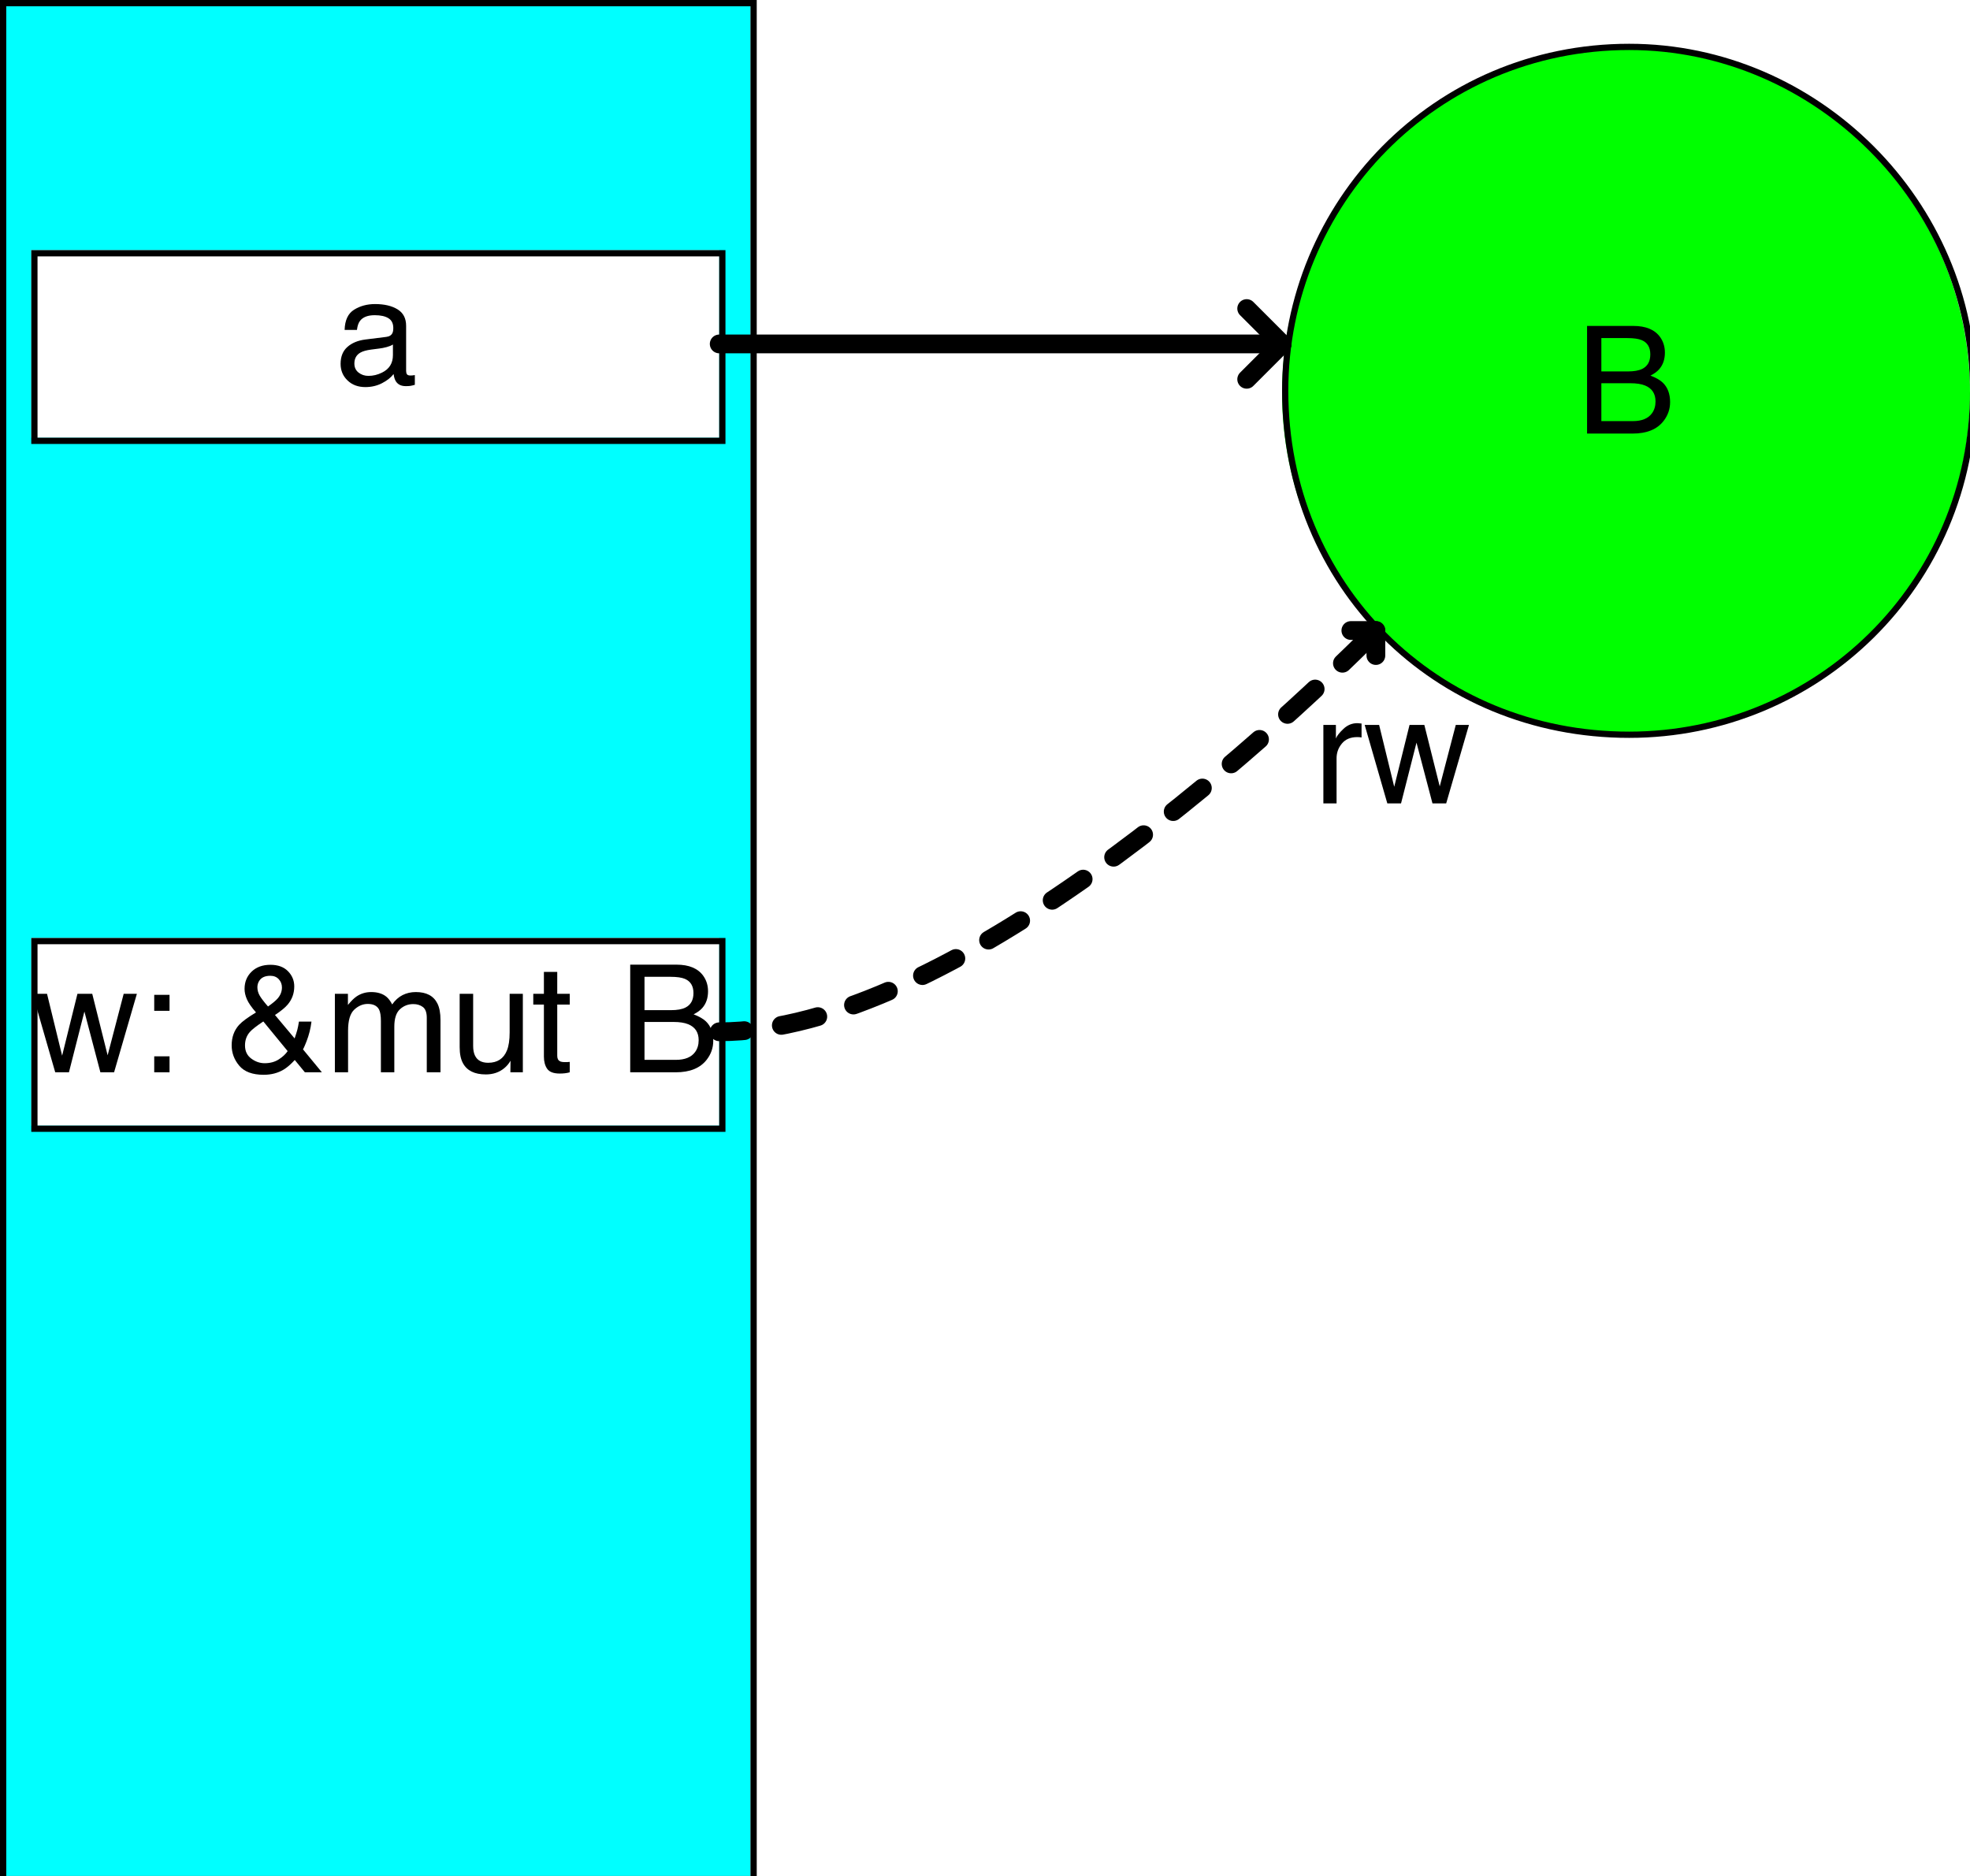
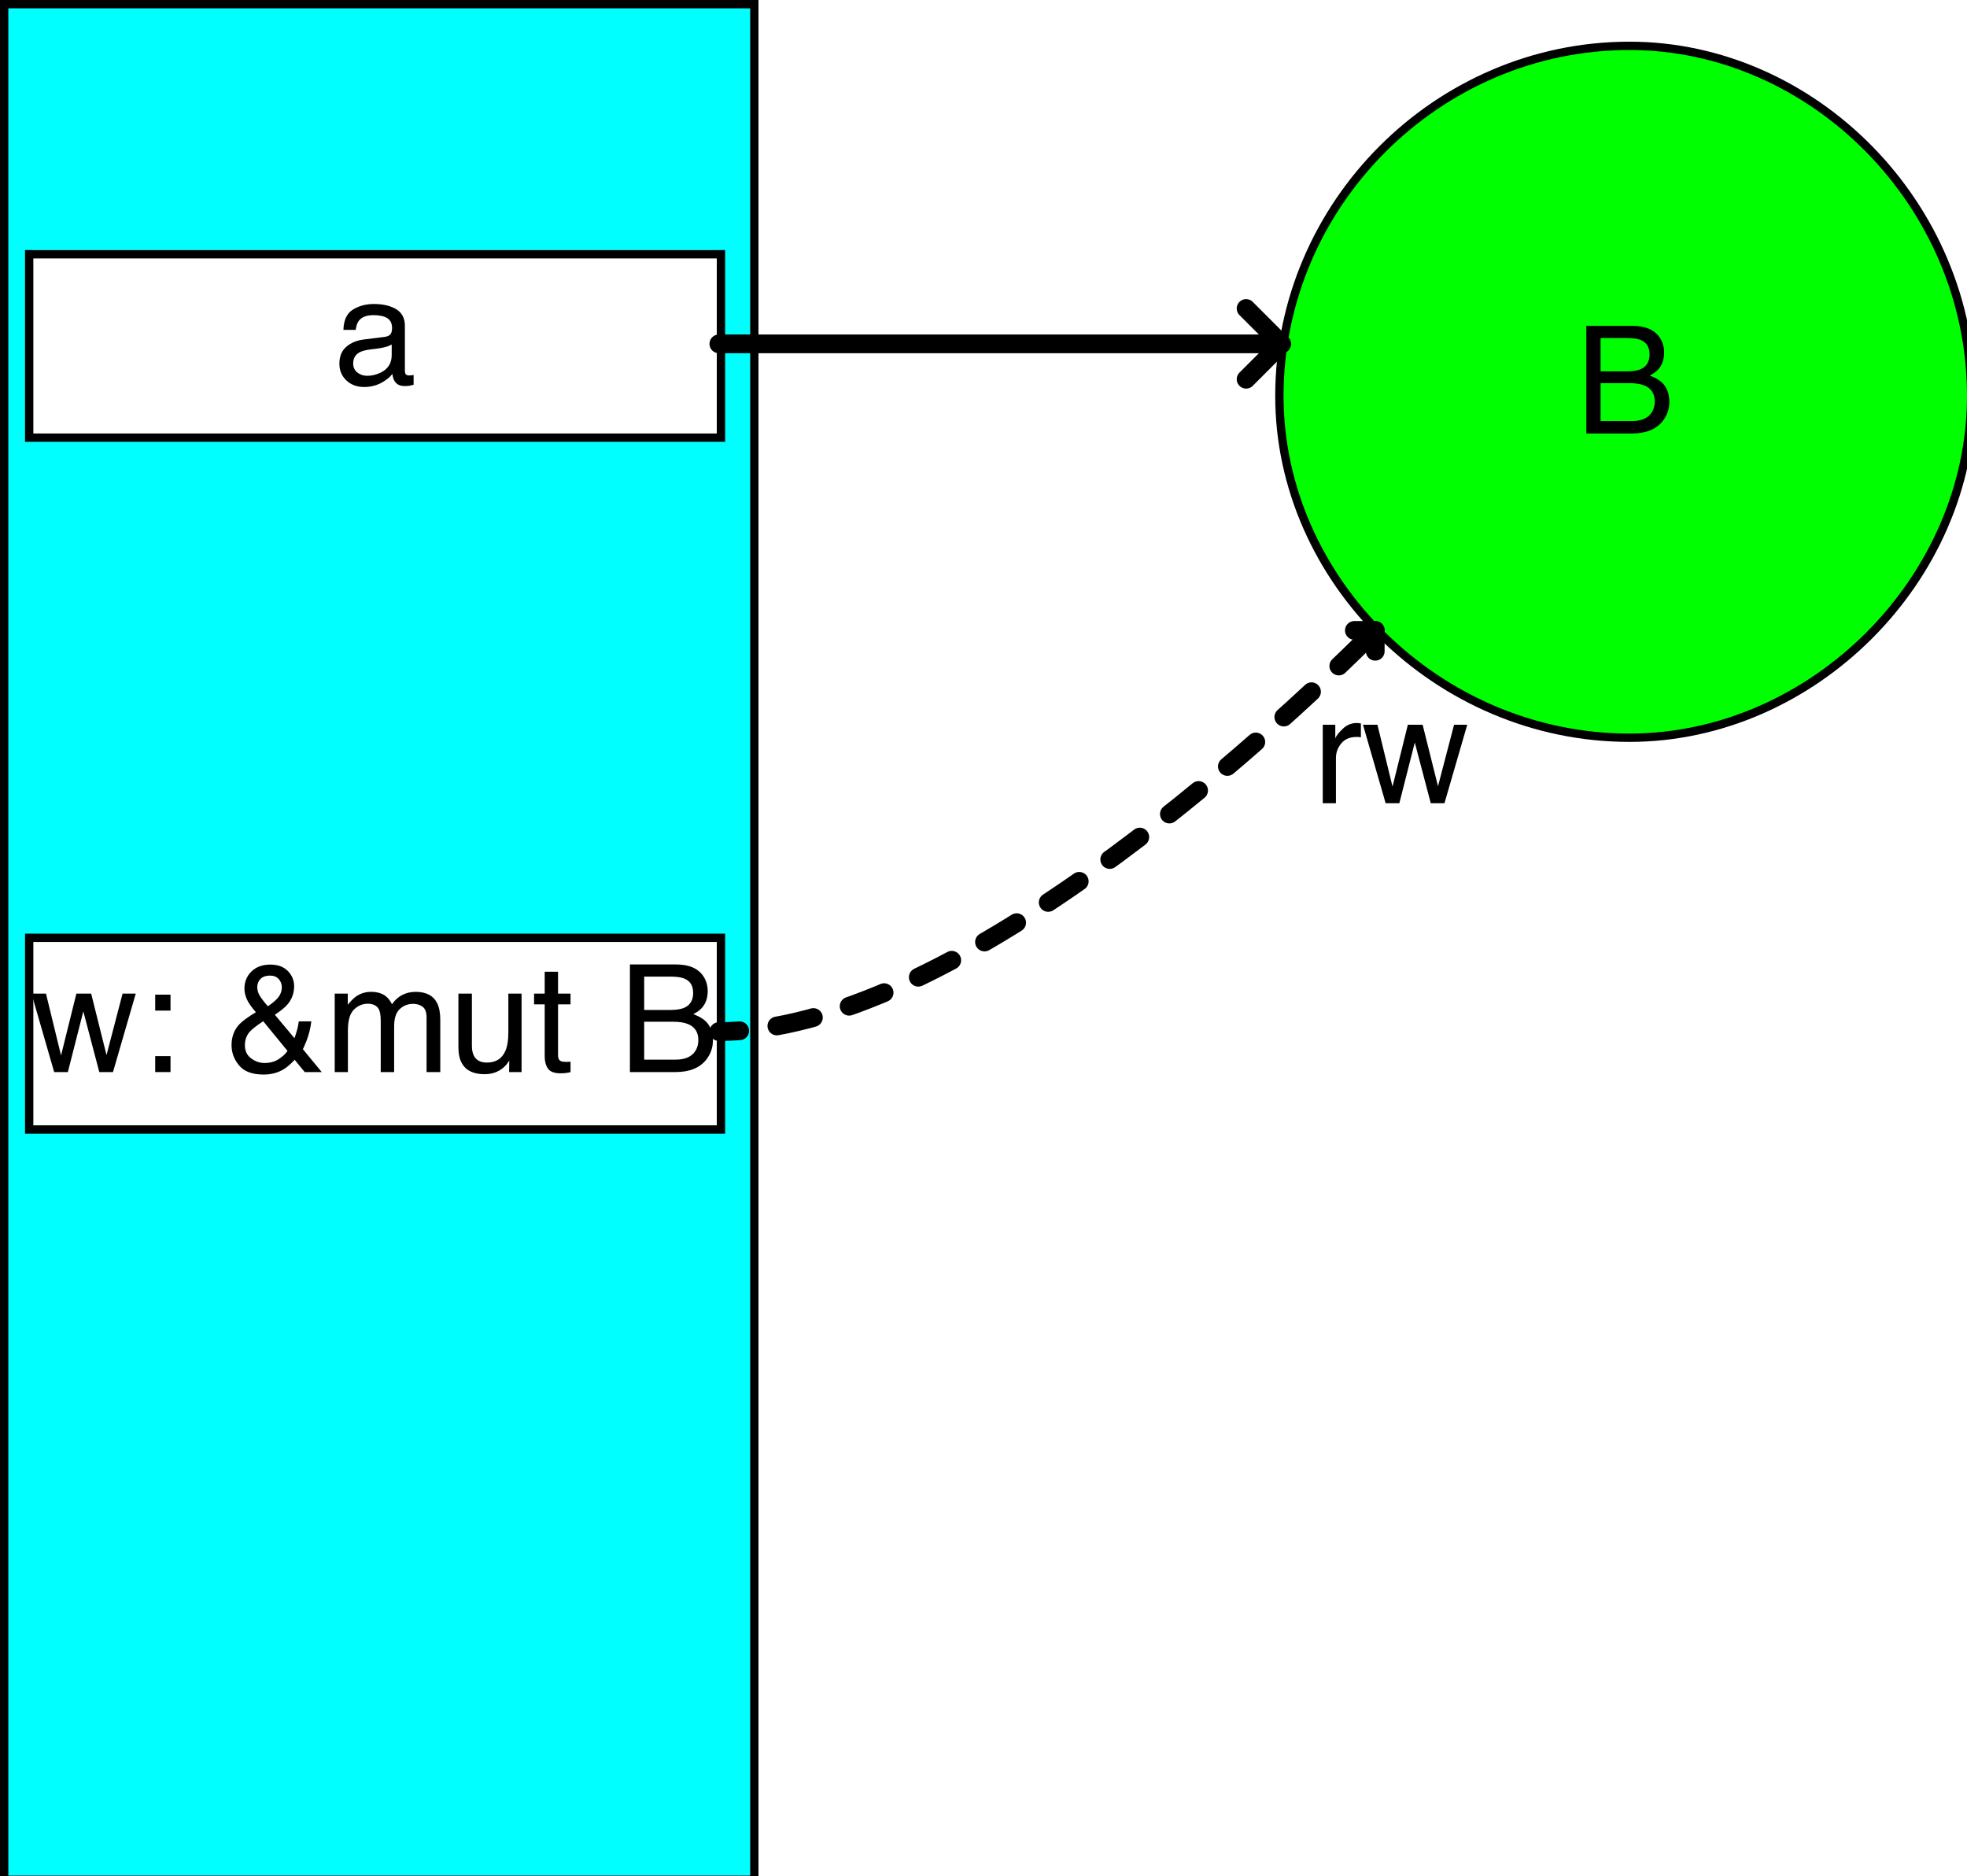
- <svg xmlns="http://www.w3.org/2000/svg" xmlns:xlink="http://www.w3.org/1999/xlink" width="315pt" height="300pt" viewBox="0 0 315 300" version="1.1">
+ <svg xmlns="http://www.w3.org/2000/svg" xmlns:xlink="http://www.w3.org/1999/xlink" width="236pt" height="225pt" viewBox="0 0 236 225" version="1.1">
  <defs>
    <g>
      <symbol overflow="visible" id="glyph0-0">
        <path style="stroke:none;" d="" />
      </symbol>
      <symbol overflow="visible" id="glyph0-1">
-         <path style="stroke:none;" d="M 8.297 -9.938 C 9.281 -9.938 10.047 -10.074 10.594 -10.348 C 11.453 -10.777 11.883 -11.551 11.883 -12.668 C 11.883 -13.793 11.426 -14.551 10.512 -14.941 C 9.996 -15.16 9.23 -15.27 8.215 -15.27 L 4.055 -15.27 L 4.055 -9.938 Z M 9.082 -1.992 C 10.512 -1.992 11.531 -2.406 12.141 -3.234 C 12.523 -3.758 12.715 -4.391 12.715 -5.133 C 12.715 -6.383 12.156 -7.234 11.039 -7.688 C 10.445 -7.93 9.66 -8.051 8.684 -8.051 L 4.055 -8.051 L 4.055 -1.992 Z M 1.77 -17.215 L 9.164 -17.215 C 11.18 -17.215 12.613 -16.613 13.465 -15.41 C 13.965 -14.699 14.215 -13.879 14.215 -12.949 C 14.215 -11.863 13.906 -10.973 13.289 -10.277 C 12.969 -9.91 12.508 -9.574 11.906 -9.27 C 12.789 -8.934 13.449 -8.555 13.887 -8.133 C 14.66 -7.383 15.047 -6.348 15.047 -5.027 C 15.047 -3.918 14.699 -2.914 14.004 -2.016 C 12.965 -0.672 11.312 0 9.047 0 L 1.77 0 Z " />
+         <path style="stroke:none;" d="M 6.223 -7.453 C 6.961 -7.453 7.535 -7.555 7.945 -7.762 C 8.59 -8.082 8.914 -8.664 8.914 -9.5 C 8.914 -10.344 8.57 -10.914 7.883 -11.207 C 7.496 -11.371 6.922 -11.453 6.16 -11.453 L 3.039 -11.453 L 3.039 -7.453 Z M 6.812 -1.492 C 7.883 -1.492 8.648 -1.805 9.105 -2.426 C 9.391 -2.82 9.535 -3.293 9.535 -3.852 C 9.535 -4.789 9.117 -5.426 8.281 -5.766 C 7.836 -5.945 7.246 -6.039 6.512 -6.039 L 3.039 -6.039 L 3.039 -1.492 Z M 1.328 -12.91 L 6.875 -12.91 C 8.387 -12.91 9.461 -12.461 10.098 -11.559 C 10.473 -11.023 10.66 -10.41 10.66 -9.711 C 10.66 -8.898 10.43 -8.23 9.969 -7.707 C 9.727 -7.434 9.383 -7.18 8.93 -6.953 C 9.594 -6.699 10.086 -6.414 10.414 -6.102 C 10.996 -5.539 11.285 -4.762 11.285 -3.77 C 11.285 -2.938 11.023 -2.188 10.504 -1.512 C 9.723 -0.504 8.484 0 6.785 0 L 1.328 0 Z " />
      </symbol>
      <symbol overflow="visible" id="glyph0-2">
-         <path style="stroke:none;" d="M 1.969 -16.055 L 4.102 -16.055 L 4.102 -12.551 L 6.105 -12.551 L 6.105 -10.828 L 4.102 -10.828 L 4.102 -2.637 C 4.102 -2.199 4.25 -1.906 4.547 -1.758 C 4.711 -1.672 4.984 -1.629 5.367 -1.629 C 5.469 -1.629 5.578 -1.633 5.695 -1.633 C 5.812 -1.637 5.949 -1.648 6.105 -1.664 L 6.105 0 C 5.863 0.07 5.609 0.121 5.352 0.152 C 5.09 0.184 4.805 0.199 4.5 0.199 C 3.516 0.199 2.848 -0.055 2.496 -0.555 C 2.145 -1.059 1.969 -1.715 1.969 -2.52 L 1.969 -10.828 L 0.27 -10.828 L 0.27 -12.551 L 1.969 -12.551 Z " />
+         <path style="stroke:none;" d="" />
      </symbol>
      <symbol overflow="visible" id="glyph0-3">
-         <path style="stroke:none;" d="M 3.656 -12.551 L 3.656 -4.219 C 3.656 -3.578 3.758 -3.055 3.961 -2.648 C 4.336 -1.898 5.035 -1.523 6.059 -1.523 C 7.527 -1.523 8.527 -2.18 9.059 -3.492 C 9.348 -4.195 9.492 -5.16 9.492 -6.387 L 9.492 -12.551 L 11.602 -12.551 L 11.602 0 L 9.609 0 L 9.633 -1.852 C 9.359 -1.375 9.02 -0.973 8.613 -0.645 C 7.809 0.012 6.832 0.34 5.684 0.34 C 3.895 0.34 2.676 -0.258 2.027 -1.453 C 1.676 -2.094 1.5 -2.949 1.5 -4.02 L 1.5 -12.551 Z " />
+         <path style="stroke:none;" d="M 1.477 -12.039 L 3.078 -12.039 L 3.078 -9.414 L 4.578 -9.414 L 4.578 -8.121 L 3.078 -8.121 L 3.078 -1.977 C 3.078 -1.648 3.188 -1.43 3.41 -1.32 C 3.531 -1.254 3.738 -1.223 4.023 -1.223 C 4.102 -1.223 4.184 -1.223 4.273 -1.227 C 4.359 -1.23 4.461 -1.234 4.578 -1.25 L 4.578 0 C 4.398 0.055 4.207 0.09 4.012 0.113 C 3.816 0.137 3.602 0.148 3.375 0.148 C 2.637 0.148 2.137 -0.039 1.871 -0.418 C 1.609 -0.797 1.477 -1.285 1.477 -1.891 L 1.477 -8.121 L 0.203 -8.121 L 0.203 -9.414 L 1.477 -9.414 Z " />
      </symbol>
      <symbol overflow="visible" id="glyph0-4">
-         <path style="stroke:none;" d="M 1.547 -12.551 L 3.633 -12.551 L 3.633 -10.77 C 4.133 -11.387 4.586 -11.836 4.992 -12.117 C 5.688 -12.594 6.477 -12.832 7.359 -12.832 C 8.359 -12.832 9.164 -12.586 9.773 -12.094 C 10.117 -11.812 10.43 -11.398 10.711 -10.852 C 11.18 -11.523 11.73 -12.023 12.363 -12.344 C 12.996 -12.668 13.707 -12.832 14.496 -12.832 C 16.184 -12.832 17.332 -12.223 17.941 -11.004 C 18.27 -10.348 18.434 -9.465 18.434 -8.355 L 18.434 0 L 16.242 0 L 16.242 -8.719 C 16.242 -9.555 16.031 -10.129 15.617 -10.441 C 15.199 -10.754 14.688 -10.91 14.086 -10.91 C 13.258 -10.91 12.547 -10.633 11.945 -10.078 C 11.348 -9.523 11.051 -8.598 11.051 -7.301 L 11.051 0 L 8.906 0 L 8.906 -8.191 C 8.906 -9.043 8.805 -9.664 8.602 -10.055 C 8.281 -10.641 7.684 -10.934 6.809 -10.934 C 6.012 -10.934 5.289 -10.625 4.633 -10.008 C 3.98 -9.391 3.656 -8.273 3.656 -6.656 L 3.656 0 L 1.547 0 Z " />
+         <path style="stroke:none;" d="M 2.742 -9.414 L 2.742 -3.164 C 2.742 -2.684 2.82 -2.289 2.969 -1.984 C 3.25 -1.422 3.777 -1.141 4.543 -1.141 C 5.645 -1.141 6.395 -1.633 6.793 -2.617 C 7.012 -3.145 7.117 -3.871 7.117 -4.789 L 7.117 -9.414 L 8.703 -9.414 L 8.703 0 L 7.207 0 L 7.227 -1.391 C 7.02 -1.031 6.766 -0.73 6.461 -0.484 C 5.855 0.008 5.125 0.254 4.262 0.254 C 2.922 0.254 2.008 -0.195 1.52 -1.09 C 1.258 -1.57 1.125 -2.211 1.125 -3.016 L 1.125 -9.414 Z " />
      </symbol>
      <symbol overflow="visible" id="glyph0-5">
-         <path style="stroke:none;" d="M 8.391 -11.801 C 8.852 -12.332 9.082 -12.922 9.082 -13.57 C 9.082 -14.078 8.914 -14.516 8.578 -14.883 C 8.242 -15.25 7.789 -15.434 7.219 -15.434 C 6.352 -15.434 5.75 -15.145 5.414 -14.566 C 5.242 -14.27 5.156 -13.945 5.156 -13.594 C 5.156 -13.117 5.289 -12.66 5.547 -12.223 C 5.809 -11.785 6.246 -11.219 6.855 -10.523 C 7.598 -11.047 8.109 -11.473 8.391 -11.801 Z M 8.555 -2.051 C 9.18 -2.449 9.66 -2.895 9.996 -3.387 L 6.105 -8.133 C 5.004 -7.398 4.285 -6.836 3.949 -6.445 C 3.434 -5.859 3.176 -5.145 3.176 -4.301 C 3.176 -3.387 3.508 -2.684 4.18 -2.191 C 4.848 -1.699 5.559 -1.453 6.316 -1.453 C 7.184 -1.453 7.93 -1.652 8.555 -2.051 Z M 3.477 -11.684 C 3.23 -12.254 3.105 -12.805 3.105 -13.336 C 3.105 -14.445 3.48 -15.367 4.23 -16.094 C 4.98 -16.824 5.984 -17.191 7.242 -17.191 C 8.438 -17.191 9.371 -16.852 10.043 -16.172 C 10.715 -15.492 11.051 -14.68 11.051 -13.734 C 11.051 -12.633 10.703 -11.668 10.008 -10.84 C 9.602 -10.355 8.922 -9.797 7.969 -9.164 L 11.109 -5.414 C 11.32 -6.039 11.469 -6.508 11.547 -6.812 C 11.629 -7.121 11.715 -7.555 11.801 -8.109 L 13.805 -8.109 C 13.672 -7.008 13.406 -5.953 13.008 -4.938 C 12.609 -3.926 12.41 -3.52 12.41 -3.715 L 15.469 0 L 12.75 0 L 11.133 -1.969 C 10.492 -1.273 9.906 -0.766 9.375 -0.445 C 8.445 0.117 7.375 0.398 6.164 0.398 C 4.375 0.398 3.074 -0.086 2.262 -1.047 C 1.449 -2.012 1.043 -3.102 1.043 -4.312 C 1.043 -5.617 1.438 -6.707 2.227 -7.582 C 2.711 -8.113 3.613 -8.777 4.934 -9.574 C 4.207 -10.41 3.719 -11.113 3.477 -11.684 Z " />
+         <path style="stroke:none;" d="M 1.16 -9.414 L 2.727 -9.414 L 2.727 -8.078 C 3.102 -8.539 3.438 -8.875 3.742 -9.086 C 4.266 -9.445 4.859 -9.625 5.52 -9.625 C 6.27 -9.625 6.875 -9.438 7.328 -9.07 C 7.586 -8.859 7.82 -8.547 8.031 -8.141 C 8.383 -8.645 8.797 -9.016 9.273 -9.258 C 9.746 -9.5 10.281 -9.625 10.871 -9.625 C 12.137 -9.625 13 -9.168 13.457 -8.254 C 13.703 -7.762 13.824 -7.098 13.824 -6.266 L 13.824 0 L 12.18 0 L 12.18 -6.539 C 12.18 -7.164 12.023 -7.598 11.711 -7.832 C 11.398 -8.066 11.016 -8.184 10.562 -8.184 C 9.941 -8.184 9.41 -7.977 8.961 -7.559 C 8.512 -7.141 8.289 -6.449 8.289 -5.477 L 8.289 0 L 6.68 0 L 6.68 -6.145 C 6.68 -6.781 6.602 -7.25 6.453 -7.539 C 6.211 -7.98 5.762 -8.199 5.105 -8.199 C 4.508 -8.199 3.965 -7.969 3.477 -7.508 C 2.988 -7.043 2.742 -6.203 2.742 -4.992 L 2.742 0 L 1.16 0 Z " />
      </symbol>
      <symbol overflow="visible" id="glyph0-6">
-         <path style="stroke:none;" d="M 2.66 -12.387 L 5.109 -12.387 L 5.109 -9.832 L 2.66 -9.832 Z M 2.66 -2.555 L 5.109 -2.555 L 5.109 0 L 2.66 0 Z " />
+         <path style="stroke:none;" d="M 6.293 -8.852 C 6.641 -9.25 6.812 -9.691 6.812 -10.18 C 6.812 -10.559 6.688 -10.887 6.434 -11.164 C 6.18 -11.438 5.844 -11.574 5.414 -11.574 C 4.766 -11.574 4.312 -11.359 4.062 -10.926 C 3.934 -10.703 3.867 -10.461 3.867 -10.195 C 3.867 -9.836 3.965 -9.496 4.16 -9.168 C 4.359 -8.84 4.684 -8.414 5.141 -7.891 C 5.699 -8.285 6.082 -8.605 6.293 -8.852 Z M 6.414 -1.539 C 6.883 -1.836 7.246 -2.172 7.496 -2.539 L 4.578 -6.102 C 3.754 -5.551 3.215 -5.125 2.961 -4.836 C 2.574 -4.395 2.383 -3.859 2.383 -3.227 C 2.383 -2.539 2.633 -2.012 3.133 -1.645 C 3.633 -1.273 4.168 -1.09 4.738 -1.09 C 5.387 -1.09 5.945 -1.238 6.414 -1.539 Z M 2.605 -8.762 C 2.422 -9.191 2.328 -9.602 2.328 -10 C 2.328 -10.832 2.609 -11.523 3.172 -12.07 C 3.734 -12.617 4.488 -12.895 5.43 -12.895 C 6.328 -12.895 7.027 -12.641 7.531 -12.129 C 8.035 -11.617 8.289 -11.008 8.289 -10.301 C 8.289 -9.477 8.027 -8.75 7.508 -8.129 C 7.203 -7.766 6.691 -7.348 5.977 -6.875 L 8.332 -4.062 C 8.492 -4.531 8.602 -4.879 8.66 -5.109 C 8.723 -5.344 8.785 -5.664 8.852 -6.082 L 10.352 -6.082 C 10.254 -5.258 10.055 -4.465 9.758 -3.703 C 9.457 -2.945 9.309 -2.641 9.309 -2.785 L 11.602 0 L 9.562 0 L 8.352 -1.477 C 7.871 -0.953 7.43 -0.574 7.031 -0.336 C 6.336 0.086 5.531 0.297 4.625 0.297 C 3.281 0.297 2.305 -0.062 1.695 -0.785 C 1.086 -1.508 0.781 -2.328 0.781 -3.234 C 0.781 -4.211 1.078 -5.031 1.672 -5.688 C 2.035 -6.086 2.711 -6.582 3.699 -7.18 C 3.156 -7.809 2.789 -8.336 2.605 -8.762 Z " />
      </symbol>
      <symbol overflow="visible" id="glyph0-7">
-         <path style="stroke:none;" d="M 2.52 -12.551 L 4.934 -2.66 L 7.383 -12.551 L 9.75 -12.551 L 12.211 -2.719 L 14.777 -12.551 L 16.887 -12.551 L 13.242 0 L 11.051 0 L 8.496 -9.715 L 6.023 0 L 3.832 0 L 0.211 -12.551 Z " />
+         <path style="stroke:none;" d="M 1.996 -9.289 L 3.832 -9.289 L 3.832 -7.375 L 1.996 -7.375 Z M 1.996 -1.914 L 3.832 -1.914 L 3.832 0 L 1.996 0 Z " />
      </symbol>
      <symbol overflow="visible" id="glyph0-8">
-         <path style="stroke:none;" d="M 3.832 -1.898 C 4.277 -1.547 4.805 -1.371 5.414 -1.371 C 6.156 -1.371 6.875 -1.543 7.57 -1.887 C 8.742 -2.457 9.328 -3.391 9.328 -4.688 L 9.328 -6.387 C 9.07 -6.223 8.738 -6.086 8.332 -5.977 C 7.926 -5.867 7.527 -5.789 7.137 -5.742 L 5.859 -5.578 C 5.094 -5.477 4.52 -5.316 4.137 -5.098 C 3.488 -4.73 3.164 -4.145 3.164 -3.34 C 3.164 -2.73 3.387 -2.25 3.832 -1.898 Z M 8.273 -7.605 C 8.758 -7.668 9.082 -7.871 9.246 -8.215 C 9.34 -8.402 9.387 -8.672 9.387 -9.023 C 9.387 -9.742 9.133 -10.266 8.617 -10.586 C 8.105 -10.91 7.375 -11.074 6.422 -11.074 C 5.32 -11.074 4.539 -10.777 4.078 -10.184 C 3.82 -9.855 3.652 -9.367 3.574 -8.719 L 1.605 -8.719 C 1.645 -10.266 2.148 -11.344 3.109 -11.945 C 4.074 -12.551 5.195 -12.855 6.469 -12.855 C 7.945 -12.855 9.145 -12.574 10.066 -12.012 C 10.98 -11.449 11.438 -10.574 11.438 -9.387 L 11.438 -2.156 C 11.438 -1.938 11.484 -1.762 11.57 -1.629 C 11.66 -1.496 11.852 -1.43 12.141 -1.43 C 12.234 -1.43 12.34 -1.438 12.457 -1.445 C 12.574 -1.457 12.699 -1.477 12.832 -1.5 L 12.832 0.059 C 12.504 0.152 12.254 0.211 12.082 0.234 C 11.91 0.258 11.676 0.27 11.379 0.27 C 10.652 0.27 10.125 0.012 9.797 -0.504 C 9.625 -0.777 9.504 -1.164 9.434 -1.664 C 9.004 -1.102 8.387 -0.613 7.582 -0.199 C 6.777 0.215 5.891 0.422 4.922 0.422 C 3.758 0.422 2.805 0.07 2.07 -0.641 C 1.332 -1.348 0.961 -2.23 0.961 -3.293 C 0.961 -4.457 1.324 -5.359 2.051 -6 C 2.777 -6.641 3.73 -7.035 4.91 -7.184 Z " />
+         <path style="stroke:none;" d="M 1.891 -9.414 L 3.699 -1.996 L 5.539 -9.414 L 7.312 -9.414 L 9.156 -2.039 L 11.082 -9.414 L 12.664 -9.414 L 9.93 0 L 8.289 0 L 6.371 -7.285 L 4.516 0 L 2.875 0 L 0.156 -9.414 Z " />
      </symbol>
      <symbol overflow="visible" id="glyph0-9">
-         <path style="stroke:none;" d="M 1.605 -12.551 L 3.609 -12.551 L 3.609 -10.383 C 3.773 -10.805 4.176 -11.32 4.816 -11.922 C 5.457 -12.527 6.195 -12.832 7.031 -12.832 C 7.07 -12.832 7.137 -12.828 7.23 -12.82 C 7.324 -12.812 7.484 -12.797 7.711 -12.773 L 7.711 -10.547 C 7.586 -10.57 7.469 -10.586 7.367 -10.594 C 7.262 -10.602 7.145 -10.605 7.02 -10.605 C 5.957 -10.605 5.141 -10.266 4.57 -9.578 C 4 -8.895 3.715 -8.109 3.715 -7.219 L 3.715 0 L 1.605 0 Z " />
+         <path style="stroke:none;" d="M 2.875 -1.422 C 3.207 -1.16 3.602 -1.027 4.062 -1.027 C 4.617 -1.027 5.156 -1.156 5.68 -1.414 C 6.559 -1.844 6.996 -2.543 6.996 -3.516 L 6.996 -4.789 C 6.805 -4.668 6.555 -4.562 6.25 -4.484 C 5.945 -4.402 5.645 -4.344 5.352 -4.305 L 4.395 -4.184 C 3.82 -4.109 3.391 -3.988 3.102 -3.824 C 2.617 -3.547 2.375 -3.109 2.375 -2.504 C 2.375 -2.047 2.539 -1.688 2.875 -1.422 Z M 6.203 -5.703 C 6.566 -5.75 6.812 -5.902 6.934 -6.16 C 7.004 -6.301 7.039 -6.504 7.039 -6.766 C 7.039 -7.305 6.848 -7.699 6.465 -7.941 C 6.082 -8.184 5.531 -8.305 4.816 -8.305 C 3.992 -8.305 3.406 -8.082 3.059 -7.637 C 2.867 -7.391 2.738 -7.023 2.68 -6.539 L 1.203 -6.539 C 1.234 -7.699 1.609 -8.508 2.332 -8.961 C 3.055 -9.414 3.898 -9.641 4.852 -9.641 C 5.961 -9.641 6.859 -9.43 7.551 -9.008 C 8.234 -8.586 8.578 -7.93 8.578 -7.039 L 8.578 -1.617 C 8.578 -1.453 8.613 -1.32 8.68 -1.223 C 8.746 -1.121 8.891 -1.07 9.105 -1.07 C 9.176 -1.07 9.254 -1.078 9.344 -1.086 C 9.43 -1.094 9.523 -1.109 9.625 -1.125 L 9.625 0.043 C 9.379 0.113 9.191 0.156 9.062 0.176 C 8.934 0.195 8.758 0.203 8.535 0.203 C 7.988 0.203 7.594 0.008 7.348 -0.379 C 7.219 -0.582 7.129 -0.875 7.074 -1.25 C 6.754 -0.828 6.289 -0.461 5.688 -0.148 C 5.082 0.16 4.418 0.316 3.691 0.316 C 2.82 0.316 2.105 0.051 1.551 -0.48 C 0.996 -1.008 0.719 -1.672 0.719 -2.469 C 0.719 -3.344 0.992 -4.02 1.539 -4.5 C 2.082 -4.98 2.797 -5.277 3.684 -5.387 Z " />
+       </symbol>
+       <symbol overflow="visible" id="glyph0-10">
+         <path style="stroke:none;" d="M 1.203 -9.414 L 2.707 -9.414 L 2.707 -7.789 C 2.828 -8.105 3.133 -8.488 3.613 -8.941 C 4.094 -9.398 4.648 -9.625 5.273 -9.625 C 5.305 -9.625 5.352 -9.621 5.422 -9.617 C 5.492 -9.609 5.613 -9.598 5.781 -9.578 L 5.781 -7.91 C 5.688 -7.93 5.602 -7.938 5.523 -7.945 C 5.445 -7.953 5.359 -7.953 5.266 -7.953 C 4.469 -7.953 3.855 -7.699 3.43 -7.184 C 3 -6.672 2.785 -6.082 2.785 -5.414 L 2.785 0 L 1.203 0 Z " />
      </symbol>
    </g>
  </defs>
-   <g id="surface224456">
-     <path style=" stroke:none;fill-rule:nonzero;fill:rgb(0%,100%,100%);fill-opacity:1;" d="M 0 0 C 0 0 120 0 120 0 C 120 0 120 300 120 300 C 120 300 0 300 0 300 C 0 300 0 0 0 0 Z " />
-     <path style="fill:none;stroke-width:1;stroke-linecap:round;stroke-linejoin:miter;stroke:rgb(0%,0%,0%);stroke-opacity:1;stroke-miterlimit:10;" d="M 0.5 0.5 C 0.5 0.5 120.5 0.5 120.5 0.5 C 120.5 0.5 120.5 300.5 120.5 300.5 C 120.5 300.5 0.5 300.5 0.5 300.5 C 0.5 300.5 0.5 0.5 0.5 0.5 Z " />
-     <path style=" stroke:none;fill-rule:evenodd;fill:rgb(0%,100%,0%);fill-opacity:1;" d="M 315 62.855 C 315 93.234 290.375 117.855 260 117.855 C 229.625 117.855 205 93.234 205 62.855 C 205 32.48 229.625 7.855 260 7.855 C 290.375 7.855 315 32.48 315 62.855 Z " />
-     <path style="fill:none;stroke-width:1;stroke-linecap:round;stroke-linejoin:miter;stroke:rgb(0%,0%,0%);stroke-opacity:1;stroke-miterlimit:10;" d="M 315.5 62.5 C 315.5 93.5 290.5 117.5 260.5 117.5 C 229.5 117.5 205.5 93.5 205.5 62.5 C 205.5 32.5 229.5 7.5 260.5 7.5 C 290.5 7.5 315.5 32.5 315.5 62.5 Z " />
+   <g id="surface11909">
+     <path style=" stroke:none;fill-rule:nonzero;fill:rgb(0%,100%,100%);fill-opacity:1;" d="M 0 0 C 0 0 90 0 90 0 C 90 0 90 225 90 225 C 90 225 0 225 0 225 C 0 225 0 0 0 0 Z " />
+     <path style="fill:none;stroke-width:1;stroke-linecap:round;stroke-linejoin:miter;stroke:rgb(0%,0%,0%);stroke-opacity:1;stroke-miterlimit:10;" d="M 0.5 0.5 C 0.5 0.5 90.5 0.5 90.5 0.5 C 90.5 0.5 90.5 225.5 90.5 225.5 C 90.5 225.5 0.5 225.5 0.5 225.5 C 0.5 225.5 0.5 0.5 0.5 0.5 Z " />
+     <path style=" stroke:none;fill-rule:evenodd;fill:rgb(0%,100%,0%);fill-opacity:1;" d="M 236.25 47.145 C 236.25 69.926 217.781 88.395 195 88.395 C 172.219 88.395 153.75 69.926 153.75 47.145 C 153.75 24.359 172.219 5.895 195 5.895 C 217.781 5.895 236.25 24.359 236.25 47.145 Z " />
+     <path style="fill:none;stroke-width:1;stroke-linecap:round;stroke-linejoin:miter;stroke:rgb(0%,0%,0%);stroke-opacity:1;stroke-miterlimit:10;" d="M 236.5 47.5 C 236.5 69.5 217.5 88.5 195.5 88.5 C 172.5 88.5 153.5 69.5 153.5 47.5 C 153.5 24.5 172.5 5.5 195.5 5.5 C 217.5 5.5 236.5 24.5 236.5 47.5 Z " />
    <g style="fill:rgb(0%,0%,0%);fill-opacity:1;">
-       <use xlink:href="#glyph0-1" x="252" y="69.336" />
+       <use xlink:href="#glyph0-1" x="189" y="52.004" />
    </g>
-     <path style=" stroke:none;fill-rule:nonzero;fill:rgb(100%,100%,100%);fill-opacity:1;" d="M 5 150 C 5 150 115 150 115 150 C 115 150 115 180 115 180 C 115 180 5 180 5 180 C 5 180 5 150 5 150 Z " />
-     <path style="fill:none;stroke-width:1;stroke-linecap:round;stroke-linejoin:miter;stroke:rgb(0%,0%,0%);stroke-opacity:1;stroke-miterlimit:10;" d="M 5.5 150.5 C 5.5 150.5 115.5 150.5 115.5 150.5 C 115.5 150.5 115.5 180.5 115.5 180.5 C 115.5 180.5 5.5 180.5 5.5 180.5 C 5.5 180.5 5.5 150.5 5.5 150.5 Z " />
+     <path style=" stroke:none;fill-rule:nonzero;fill:rgb(100%,100%,100%);fill-opacity:1;" d="M 3.75 112.5 C 3.75 112.5 86.25 112.5 86.25 112.5 C 86.25 112.5 86.25 135 86.25 135 C 86.25 135 3.75 135 3.75 135 C 3.75 135 3.75 112.5 3.75 112.5 Z " />
+     <path style="fill:none;stroke-width:1;stroke-linecap:round;stroke-linejoin:miter;stroke:rgb(0%,0%,0%);stroke-opacity:1;stroke-miterlimit:10;" d="M 3.5 112.5 C 3.5 112.5 86.5 112.5 86.5 112.5 C 86.5 112.5 86.5 135.5 86.5 135.5 C 86.5 135.5 3.5 135.5 3.5 135.5 C 3.5 135.5 3.5 112.5 3.5 112.5 Z " />
    <g style="fill:rgb(0%,0%,0%);fill-opacity:1;">
-       <use xlink:href="#glyph0-1" x="99" y="171.48" />
+       <use xlink:href="#glyph0-1" x="74.25" y="128.609" />
    </g>
    <g style="fill:rgb(0%,0%,0%);fill-opacity:1;">
-       <use xlink:href="#glyph0-2" x="85" y="171.48" />
+       <use xlink:href="#glyph0-2" x="69.125" y="128.609" />
    </g>
    <g style="fill:rgb(0%,0%,0%);fill-opacity:1;">
-       <use xlink:href="#glyph0-3" x="72" y="171.48" />
+       <use xlink:href="#glyph0-3" x="63.875" y="128.609" />
    </g>
    <g style="fill:rgb(0%,0%,0%);fill-opacity:1;">
-       <use xlink:href="#glyph0-4" x="52" y="171.48" />
+       <use xlink:href="#glyph0-4" x="53.875" y="128.609" />
    </g>
    <g style="fill:rgb(0%,0%,0%);fill-opacity:1;">
-       <use xlink:href="#glyph0-5" x="36" y="171.48" />
+       <use xlink:href="#glyph0-5" x="39" y="128.609" />
    </g>
    <g style="fill:rgb(0%,0%,0%);fill-opacity:1;">
-       <use xlink:href="#glyph0-6" x="22" y="171.48" />
+       <use xlink:href="#glyph0-6" x="27" y="128.609" />
    </g>
    <g style="fill:rgb(0%,0%,0%);fill-opacity:1;">
-       <use xlink:href="#glyph0-7" x="5" y="171.48" />
-     </g>
-     <path style=" stroke:none;fill-rule:nonzero;fill:rgb(100%,100%,100%);fill-opacity:1;" d="M 5 40 C 5 40 115 40 115 40 C 115 40 115 70 115 70 C 115 70 5 70 5 70 C 5 70 5 40 5 40 Z " />
-     <path style="fill:none;stroke-width:1;stroke-linecap:round;stroke-linejoin:miter;stroke:rgb(0%,0%,0%);stroke-opacity:1;stroke-miterlimit:10;" d="M 5.5 40.5 C 5.5 40.5 115.5 40.5 115.5 40.5 C 115.5 40.5 115.5 70.5 115.5 70.5 C 115.5 70.5 5.5 70.5 5.5 70.5 C 5.5 70.5 5.5 40.5 5.5 40.5 Z " />
-     <g style="fill:rgb(0%,0%,0%);fill-opacity:1;">
-       <use xlink:href="#glyph0-8" x="53.5" y="61.48" />
-     </g>
-     <path style="fill:none;stroke-width:3;stroke-linecap:round;stroke-linejoin:round;stroke:rgb(0%,0%,0%);stroke-opacity:1;stroke-miterlimit:10;" d="M 205 55 L 199.344 49.344 " />
-     <path style="fill:none;stroke-width:3;stroke-linecap:round;stroke-linejoin:round;stroke:rgb(0%,0%,0%);stroke-opacity:1;stroke-miterlimit:10;" d="M 205 55 L 199.344 60.656 " />
-     <path style="fill:none;stroke-width:3;stroke-linecap:round;stroke-linejoin:round;stroke:rgb(0%,0%,0%);stroke-opacity:1;stroke-miterlimit:10;" d="M 115 55 C 178 55 142 55 205 55 " />
-     <path style="fill:none;stroke-width:3;stroke-linecap:round;stroke-linejoin:round;stroke:rgb(0%,0%,0%);stroke-opacity:1;stroke-dasharray:6,6;stroke-dashoffset:2;stroke-miterlimit:10;" d="M 220 100.832 L 212 100.832 " />
-     <path style="fill:none;stroke-width:3;stroke-linecap:round;stroke-linejoin:round;stroke:rgb(0%,0%,0%);stroke-opacity:1;stroke-dasharray:6,6;stroke-dashoffset:2;stroke-miterlimit:10;" d="M 220 100.832 L 220 108.832 " />
-     <path style="fill:none;stroke-width:3;stroke-linecap:round;stroke-linejoin:round;stroke:rgb(0%,0%,0%);stroke-opacity:1;stroke-dasharray:6,6;stroke-dashoffset:2;stroke-miterlimit:10;" d="M 115 165 C 151.918 165 202.598 118.234 220 100.832 " />
-     <g style="fill:rgb(0%,0%,0%);fill-opacity:1;">
-       <use xlink:href="#glyph0-7" x="218" y="128.48" />
+       <use xlink:href="#glyph0-2" x="21.875" y="128.609" />
    </g>
    <g style="fill:rgb(0%,0%,0%);fill-opacity:1;">
-       <use xlink:href="#glyph0-9" x="210" y="128.48" />
+       <use xlink:href="#glyph0-7" x="16.625" y="128.609" />
+     </g>
+     <g style="fill:rgb(0%,0%,0%);fill-opacity:1;">
+       <use xlink:href="#glyph0-8" x="3.625" y="128.609" />
+     </g>
+     <path style=" stroke:none;fill-rule:nonzero;fill:rgb(100%,100%,100%);fill-opacity:1;" d="M 3.75 30 C 3.75 30 86.25 30 86.25 30 C 86.25 30 86.25 52.5 86.25 52.5 C 86.25 52.5 3.75 52.5 3.75 52.5 C 3.75 52.5 3.75 30 3.75 30 Z " />
+     <path style="fill:none;stroke-width:1;stroke-linecap:round;stroke-linejoin:miter;stroke:rgb(0%,0%,0%);stroke-opacity:1;stroke-miterlimit:10;" d="M 3.5 30.5 C 3.5 30.5 86.5 30.5 86.5 30.5 C 86.5 30.5 86.5 52.5 86.5 52.5 C 86.5 52.5 3.5 52.5 3.5 52.5 C 3.5 52.5 3.5 30.5 3.5 30.5 Z " />
+     <g style="fill:rgb(0%,0%,0%);fill-opacity:1;">
+       <use xlink:href="#glyph0-9" x="40" y="46.109" />
+     </g>
+     <path style="fill:none;stroke-width:2.25;stroke-linecap:round;stroke-linejoin:round;stroke:rgb(0%,0%,0%);stroke-opacity:1;stroke-miterlimit:10;" d="M 153.75 41.25 L 149.508 37.008 " />
+     <path style="fill:none;stroke-width:2.25;stroke-linecap:round;stroke-linejoin:round;stroke:rgb(0%,0%,0%);stroke-opacity:1;stroke-miterlimit:10;" d="M 153.75 41.25 L 149.508 45.492 " />
+     <path style="fill:none;stroke-width:2.25;stroke-linecap:round;stroke-linejoin:round;stroke:rgb(0%,0%,0%);stroke-opacity:1;stroke-miterlimit:10;" d="M 86.25 41.25 C 133.5 41.25 106.5 41.25 153.75 41.25 " />
+     <path style="fill:none;stroke-width:2.25;stroke-linecap:round;stroke-linejoin:round;stroke:rgb(0%,0%,0%);stroke-opacity:1;stroke-dasharray:4.5,4.5;stroke-dashoffset:2;stroke-miterlimit:10;" d="M 165 75.625 L 159 75.625 " />
+     <path style="fill:none;stroke-width:2.25;stroke-linecap:round;stroke-linejoin:round;stroke:rgb(0%,0%,0%);stroke-opacity:1;stroke-dasharray:4.5,4.5;stroke-dashoffset:2;stroke-miterlimit:10;" d="M 165 75.625 L 165 81.625 " />
+     <path style="fill:none;stroke-width:2.25;stroke-linecap:round;stroke-linejoin:round;stroke:rgb(0%,0%,0%);stroke-opacity:1;stroke-dasharray:4.5,4.5;stroke-dashoffset:2;stroke-miterlimit:10;" d="M 86.25 123.75 C 113.938 123.75 151.949 88.676 165 75.625 " />
+     <g style="fill:rgb(0%,0%,0%);fill-opacity:1;">
+       <use xlink:href="#glyph0-8" x="163.375" y="96.359" />
+     </g>
+     <g style="fill:rgb(0%,0%,0%);fill-opacity:1;">
+       <use xlink:href="#glyph0-10" x="157.5" y="96.359" />
    </g>
  </g>
</svg>
